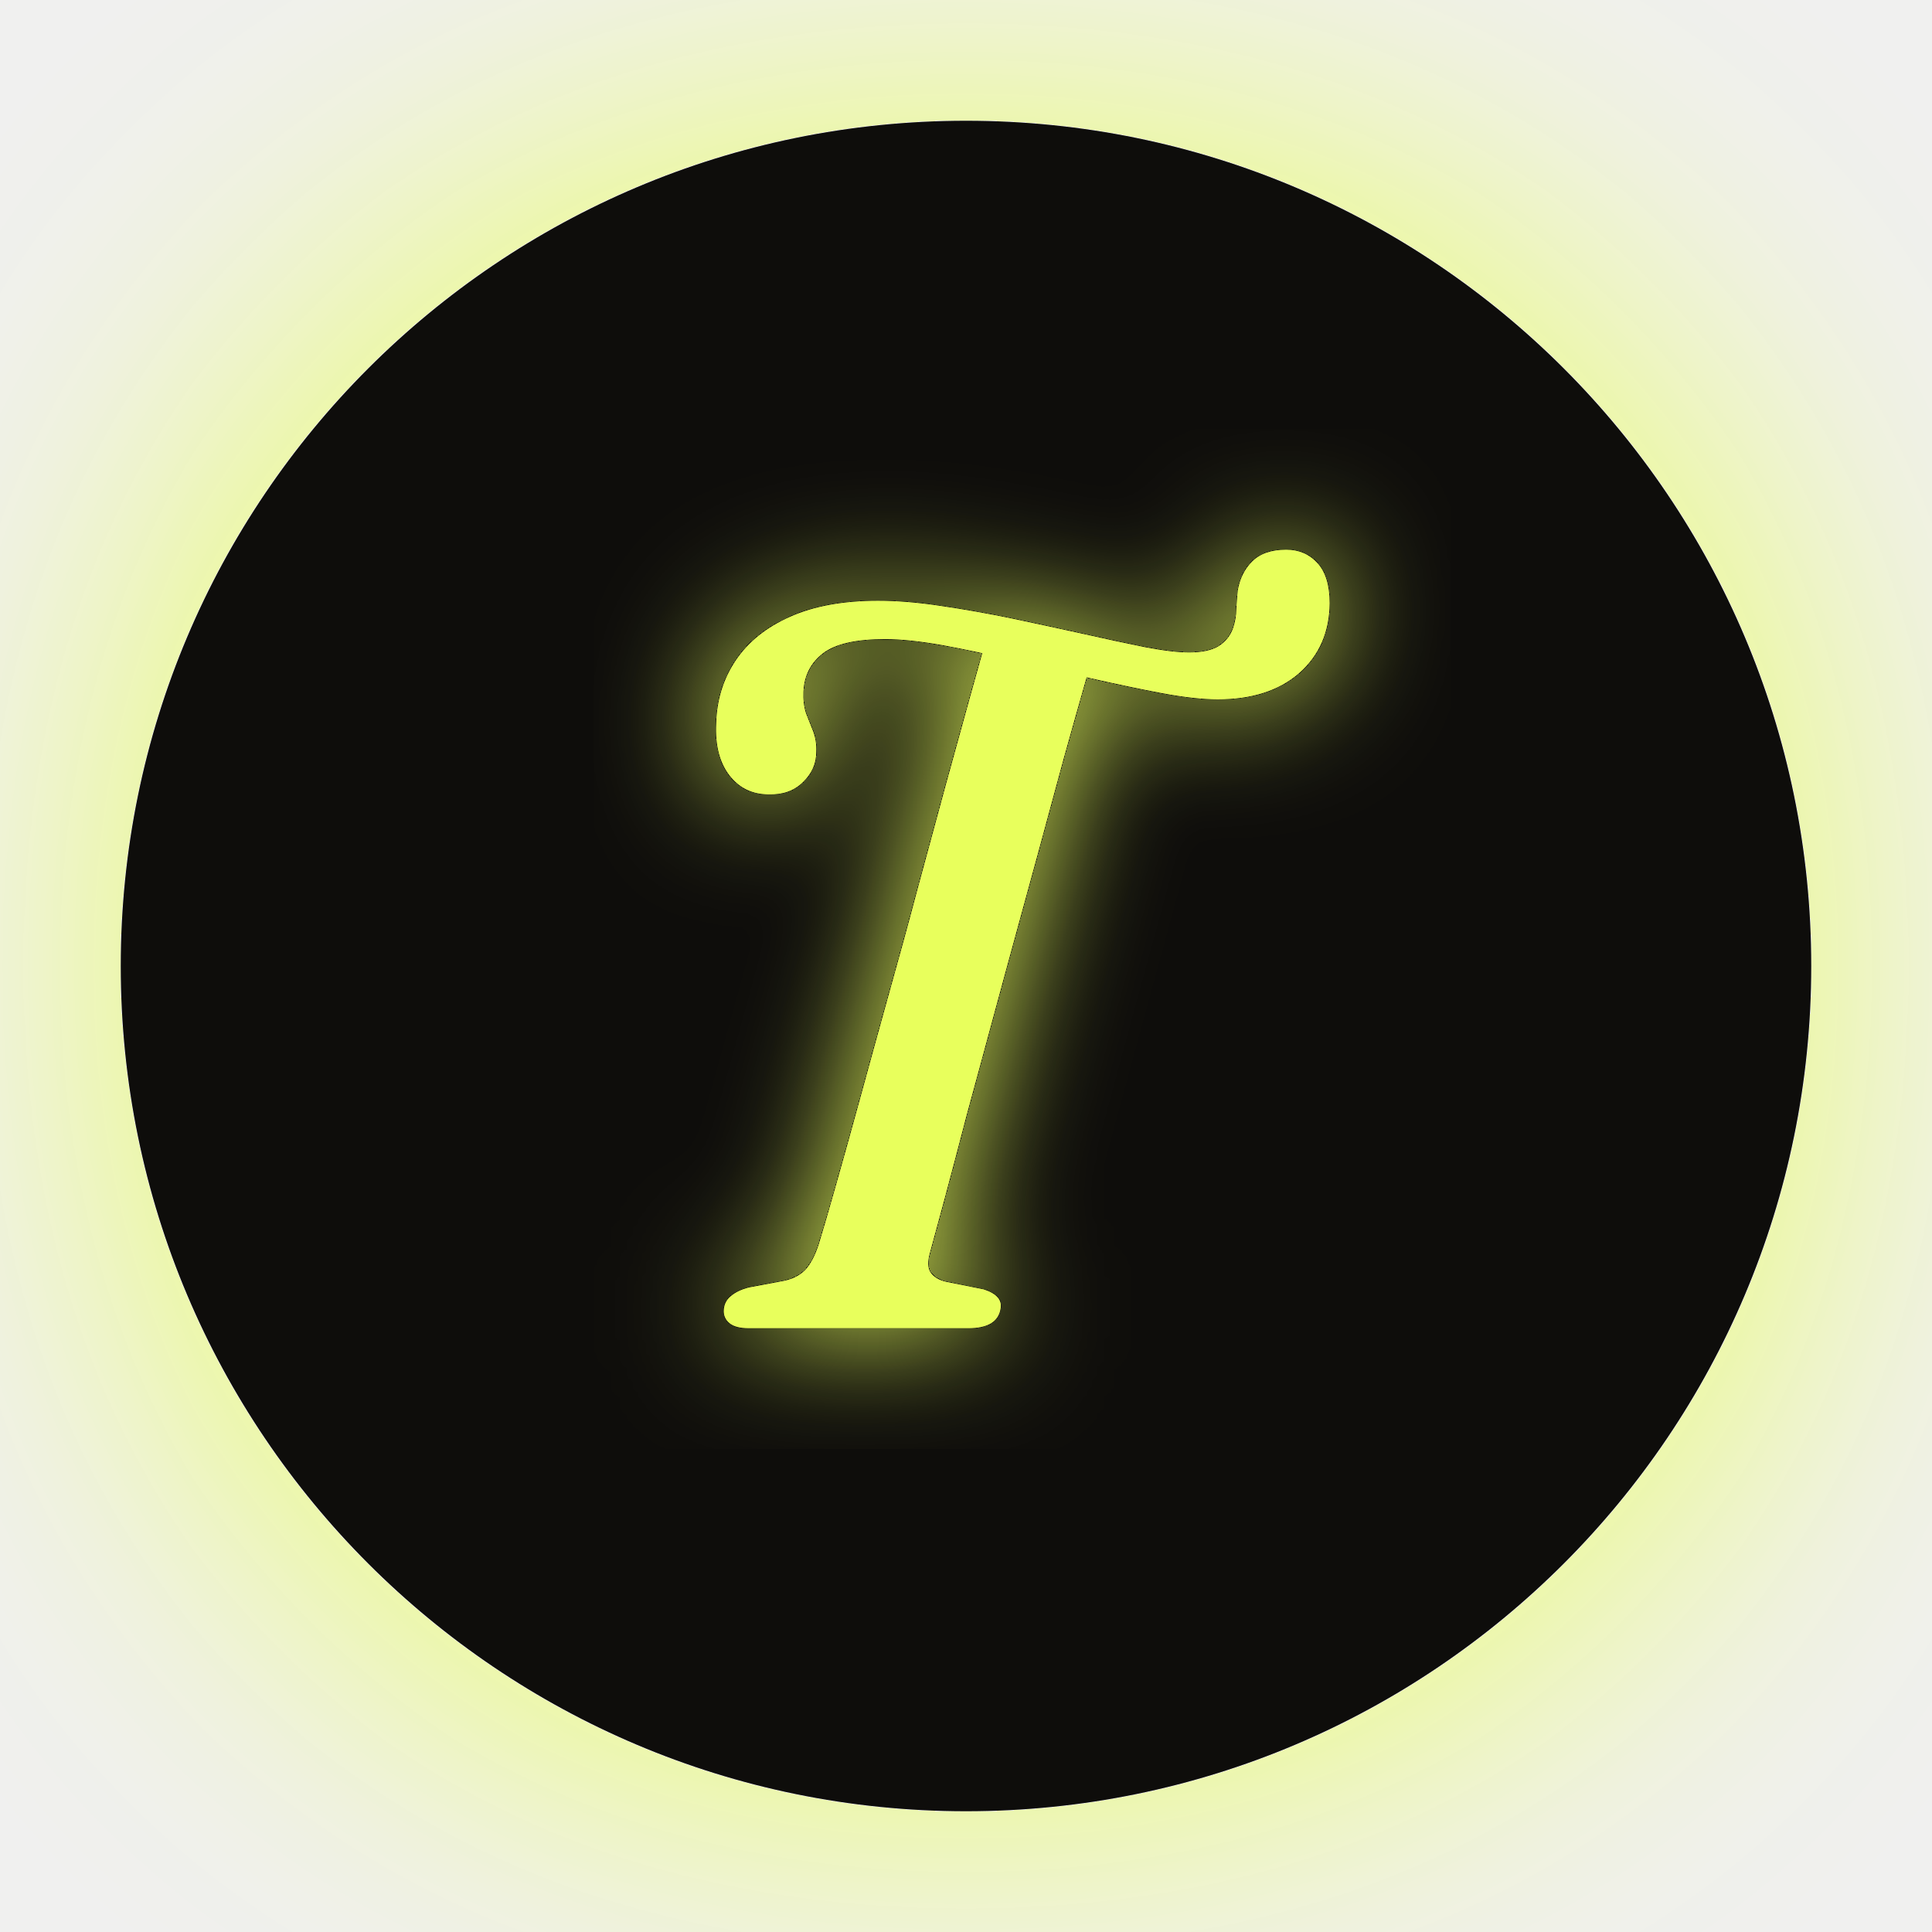
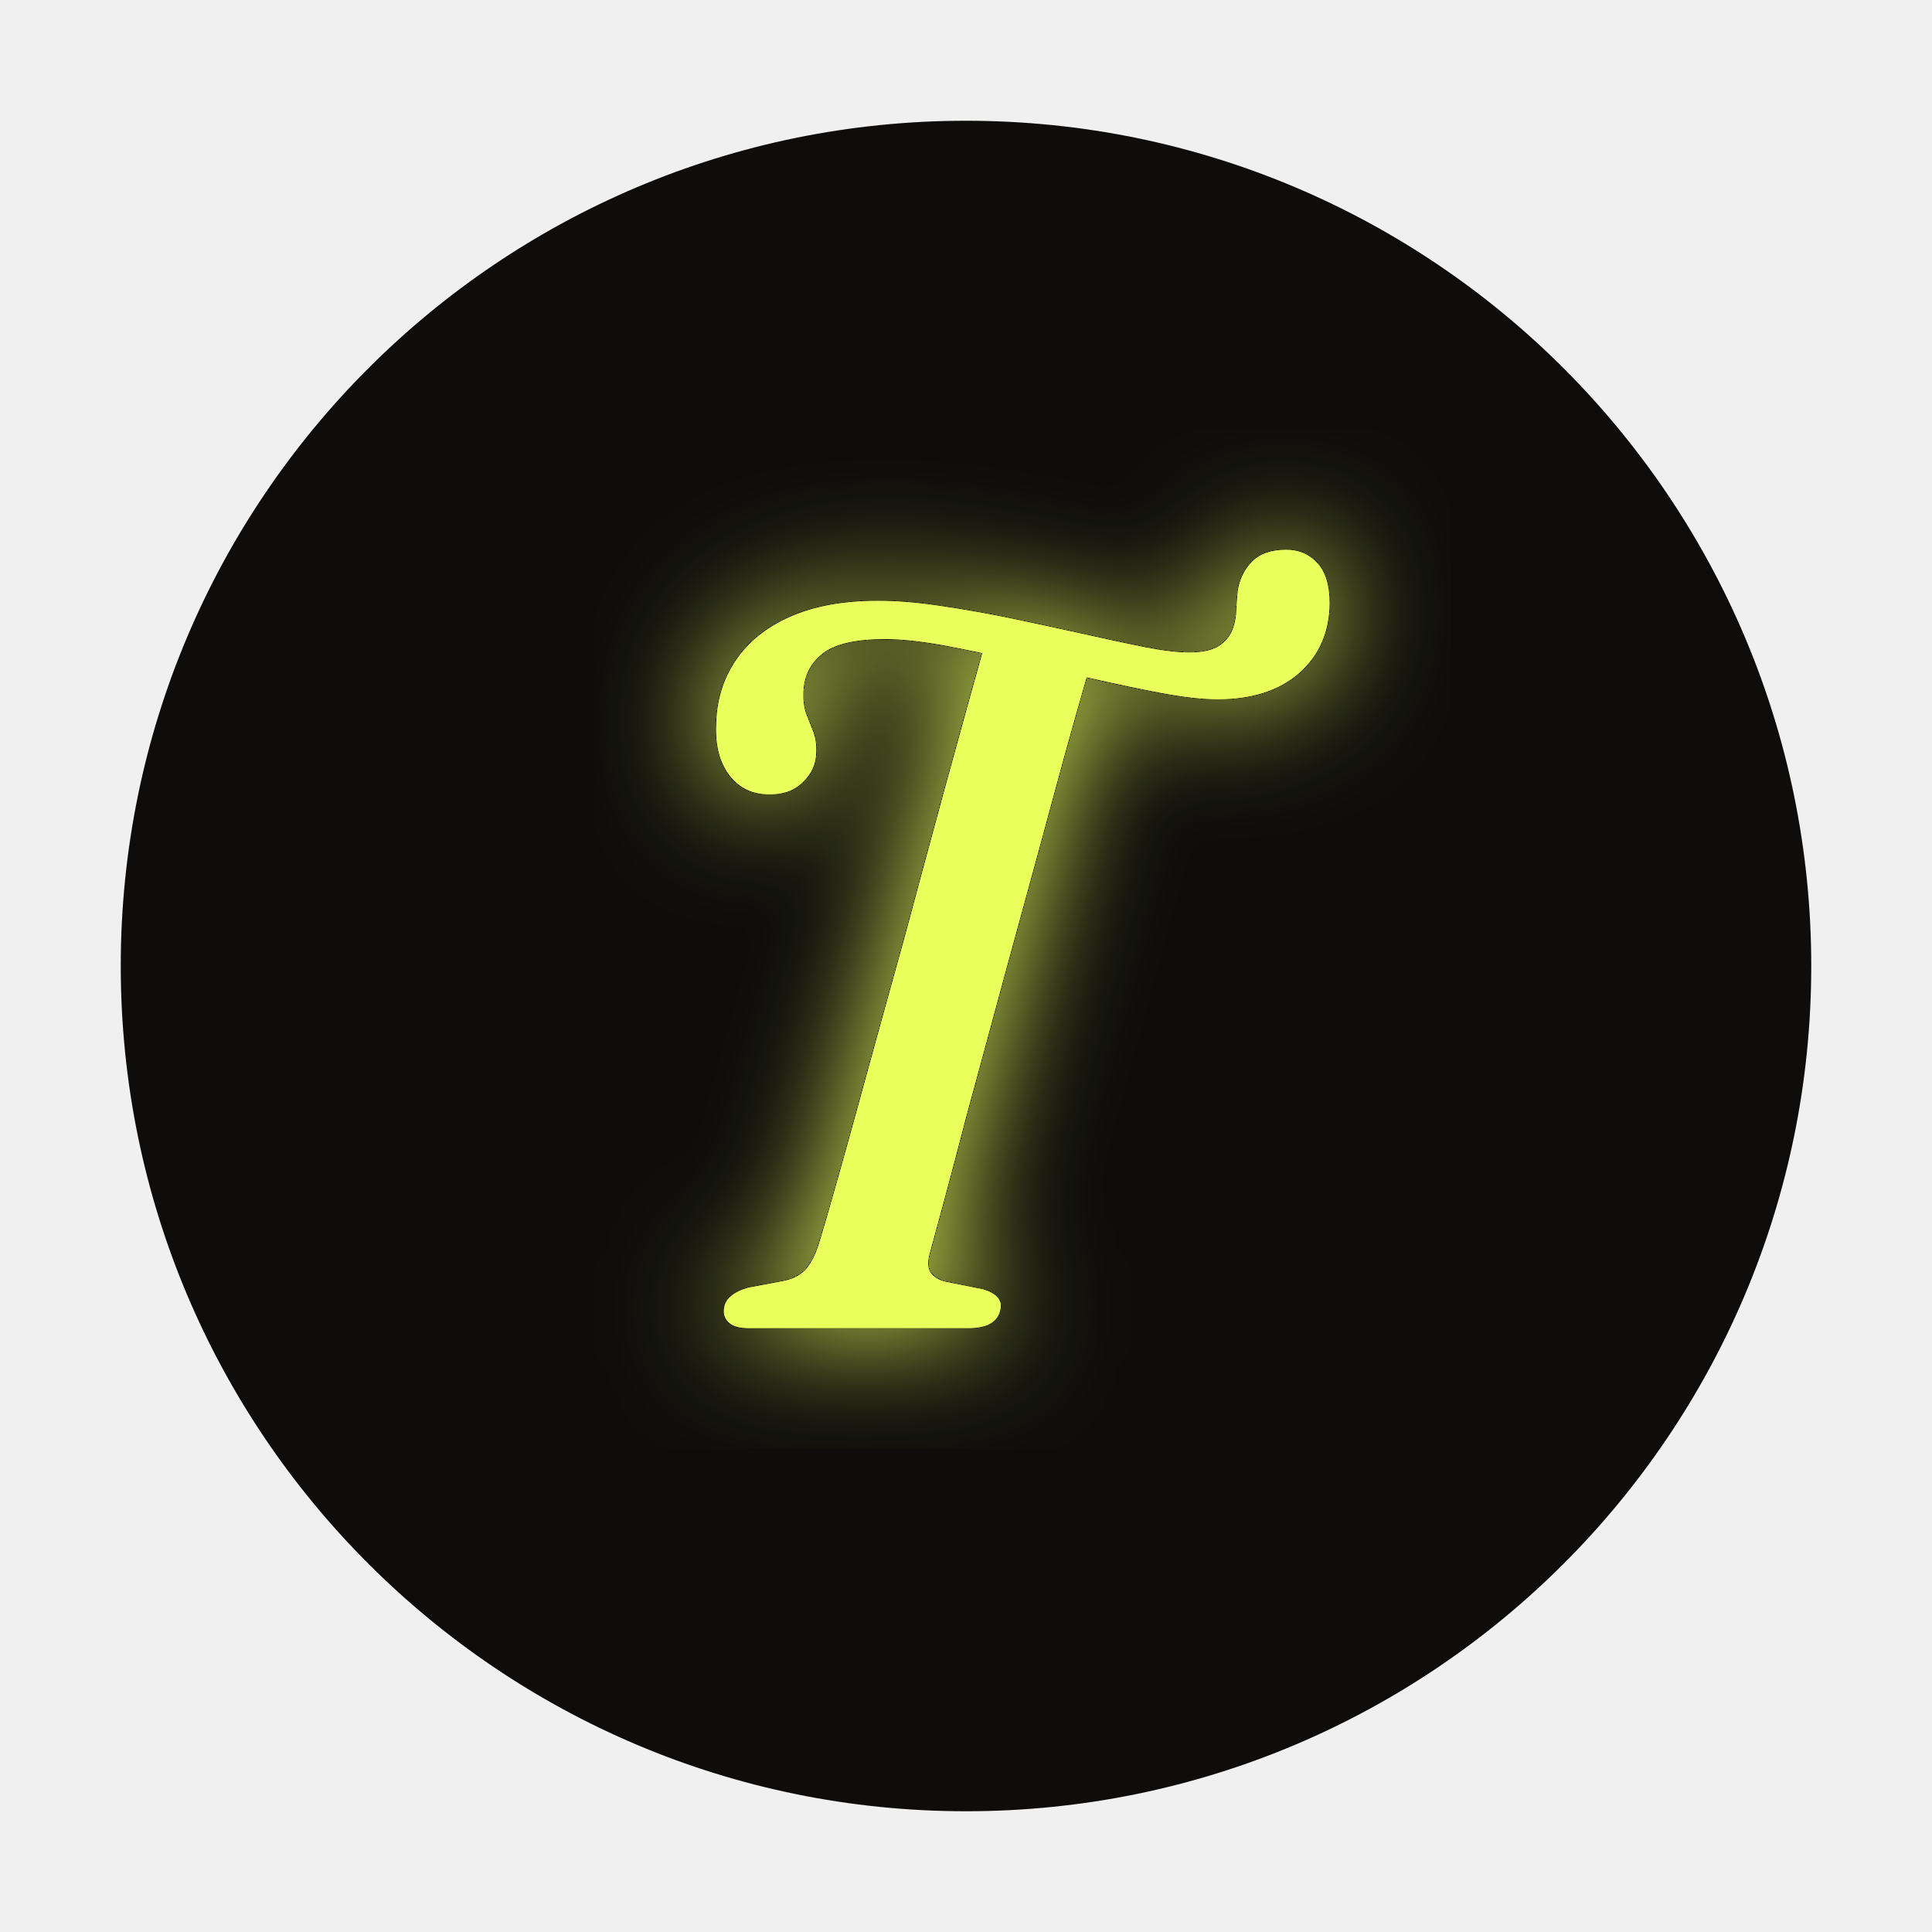
<svg xmlns="http://www.w3.org/2000/svg" width="16" height="16" viewBox="0 0 16 16" fill="none">
  <g clip-path="url(#clip0_1325_4)">
+     <rect x="1" y="1" width="14" height="14" rx="7" fill="#0E0D0B" />
    <g filter="url(#filter0_d_1325_4)">
-       <rect x="1" y="1" width="14" height="14" rx="7" fill="#0E0D0B" />
-     </g>
-     <g filter="url(#filter1_d_1325_4)">
      <path d="M7.272 4.975C7.427 4.975 7.601 4.989 7.792 5.018C7.984 5.046 8.182 5.081 8.385 5.123C8.588 5.166 8.784 5.208 8.973 5.25C9.162 5.293 9.332 5.329 9.485 5.36C9.637 5.389 9.758 5.403 9.848 5.403C9.953 5.403 10.033 5.386 10.09 5.352C10.149 5.315 10.19 5.264 10.212 5.2C10.229 5.149 10.238 5.098 10.238 5.047C10.241 4.997 10.245 4.944 10.25 4.891C10.267 4.792 10.307 4.712 10.369 4.65C10.434 4.585 10.528 4.552 10.652 4.552C10.757 4.552 10.843 4.589 10.91 4.662C10.978 4.736 11.012 4.847 11.012 4.997C11.009 5.236 10.925 5.429 10.758 5.576C10.592 5.72 10.367 5.792 10.085 5.792C9.961 5.792 9.808 5.775 9.624 5.741C9.444 5.707 9.248 5.666 9.036 5.618C8.827 5.568 8.616 5.518 8.402 5.47C8.19 5.42 7.991 5.377 7.805 5.343C7.619 5.31 7.461 5.293 7.331 5.293C7.089 5.293 6.917 5.332 6.815 5.411C6.713 5.49 6.66 5.596 6.654 5.728C6.651 5.793 6.658 5.853 6.675 5.906C6.695 5.957 6.715 6.008 6.735 6.058C6.754 6.109 6.763 6.166 6.76 6.228C6.76 6.324 6.723 6.407 6.65 6.477C6.579 6.548 6.485 6.582 6.367 6.579C6.231 6.579 6.123 6.527 6.041 6.422C5.959 6.315 5.922 6.171 5.931 5.991C5.936 5.796 5.99 5.623 6.092 5.47C6.196 5.315 6.347 5.194 6.544 5.107C6.742 5.019 6.984 4.975 7.272 4.975ZM7.703 10.37C7.681 10.446 7.682 10.502 7.708 10.539C7.733 10.575 7.775 10.601 7.835 10.615L8.148 10.678C8.252 10.712 8.299 10.764 8.287 10.835C8.279 10.891 8.251 10.934 8.203 10.962C8.158 10.987 8.097 11 8.021 11H6.202C6.128 11 6.075 10.986 6.041 10.958C6.007 10.93 5.991 10.893 5.994 10.848C5.997 10.8 6.017 10.762 6.053 10.733C6.09 10.702 6.139 10.678 6.202 10.662L6.493 10.607C6.564 10.592 6.622 10.563 6.667 10.518C6.712 10.47 6.75 10.398 6.781 10.302C6.818 10.181 6.866 10.016 6.925 9.807C6.984 9.598 7.051 9.36 7.124 9.092C7.197 8.824 7.275 8.542 7.357 8.246C7.441 7.947 7.523 7.648 7.602 7.349C7.684 7.047 7.761 6.761 7.835 6.49C7.911 6.216 7.978 5.971 8.038 5.754C8.1 5.534 8.149 5.358 8.186 5.225L9.062 5.394C9.022 5.53 8.971 5.707 8.909 5.927C8.847 6.144 8.779 6.39 8.706 6.663C8.633 6.934 8.555 7.219 8.473 7.518C8.392 7.814 8.311 8.109 8.232 8.402C8.153 8.693 8.079 8.968 8.008 9.227C7.94 9.487 7.88 9.717 7.826 9.917C7.773 10.114 7.732 10.265 7.703 10.37Z" fill="#E8FF5C" />
    </g>
  </g>
  <defs>
-     <filter id="filter0_d_1325_4" x="-11" y="-11" width="38" height="38" filterUnits="userSpaceOnUse" color-interpolation-filters="sRGB">
-       <feFlood flood-opacity="0" result="BackgroundImageFix" />
-       <feColorMatrix in="SourceAlpha" type="matrix" values="0 0 0 0 0 0 0 0 0 0 0 0 0 0 0 0 0 0 127 0" result="hardAlpha" />
-       <feOffset />
-       <feGaussianBlur stdDeviation="6" />
-       <feComposite in2="hardAlpha" operator="out" />
-       <feColorMatrix type="matrix" values="0 0 0 0 0.91 0 0 0 0 1 0 0 0 0 0.361 0 0 0 1 0" />
-       <feBlend mode="normal" in2="BackgroundImageFix" result="effect1_dropShadow_1325_4" />
-       <feBlend mode="normal" in="SourceGraphic" in2="effect1_dropShadow_1325_4" result="shape" />
-     </filter>
-     <filter id="filter1_d_1325_4" x="4.918" y="3.552" width="7.094" height="8.448" filterUnits="userSpaceOnUse" color-interpolation-filters="sRGB">
+     <filter id="filter0_d_1325_4" x="4.918" y="3.552" width="7.094" height="8.448" filterUnits="userSpaceOnUse" color-interpolation-filters="sRGB">
      <feFlood flood-opacity="0" result="BackgroundImageFix" />
      <feColorMatrix in="SourceAlpha" type="matrix" values="0 0 0 0 0 0 0 0 0 0 0 0 0 0 0 0 0 0 127 0" result="hardAlpha" />
      <feOffset />
      <feGaussianBlur stdDeviation="0.5" />
      <feComposite in2="hardAlpha" operator="out" />
      <feColorMatrix type="matrix" values="0 0 0 0 0.91 0 0 0 0 1 0 0 0 0 0.361 0 0 0 1 0" />
      <feBlend mode="normal" in2="BackgroundImageFix" result="effect1_dropShadow_1325_4" />
      <feBlend mode="normal" in="SourceGraphic" in2="effect1_dropShadow_1325_4" result="shape" />
    </filter>
    <clipPath id="clip0_1325_4">
      <rect width="16" height="16" fill="white" />
    </clipPath>
  </defs>
</svg>
